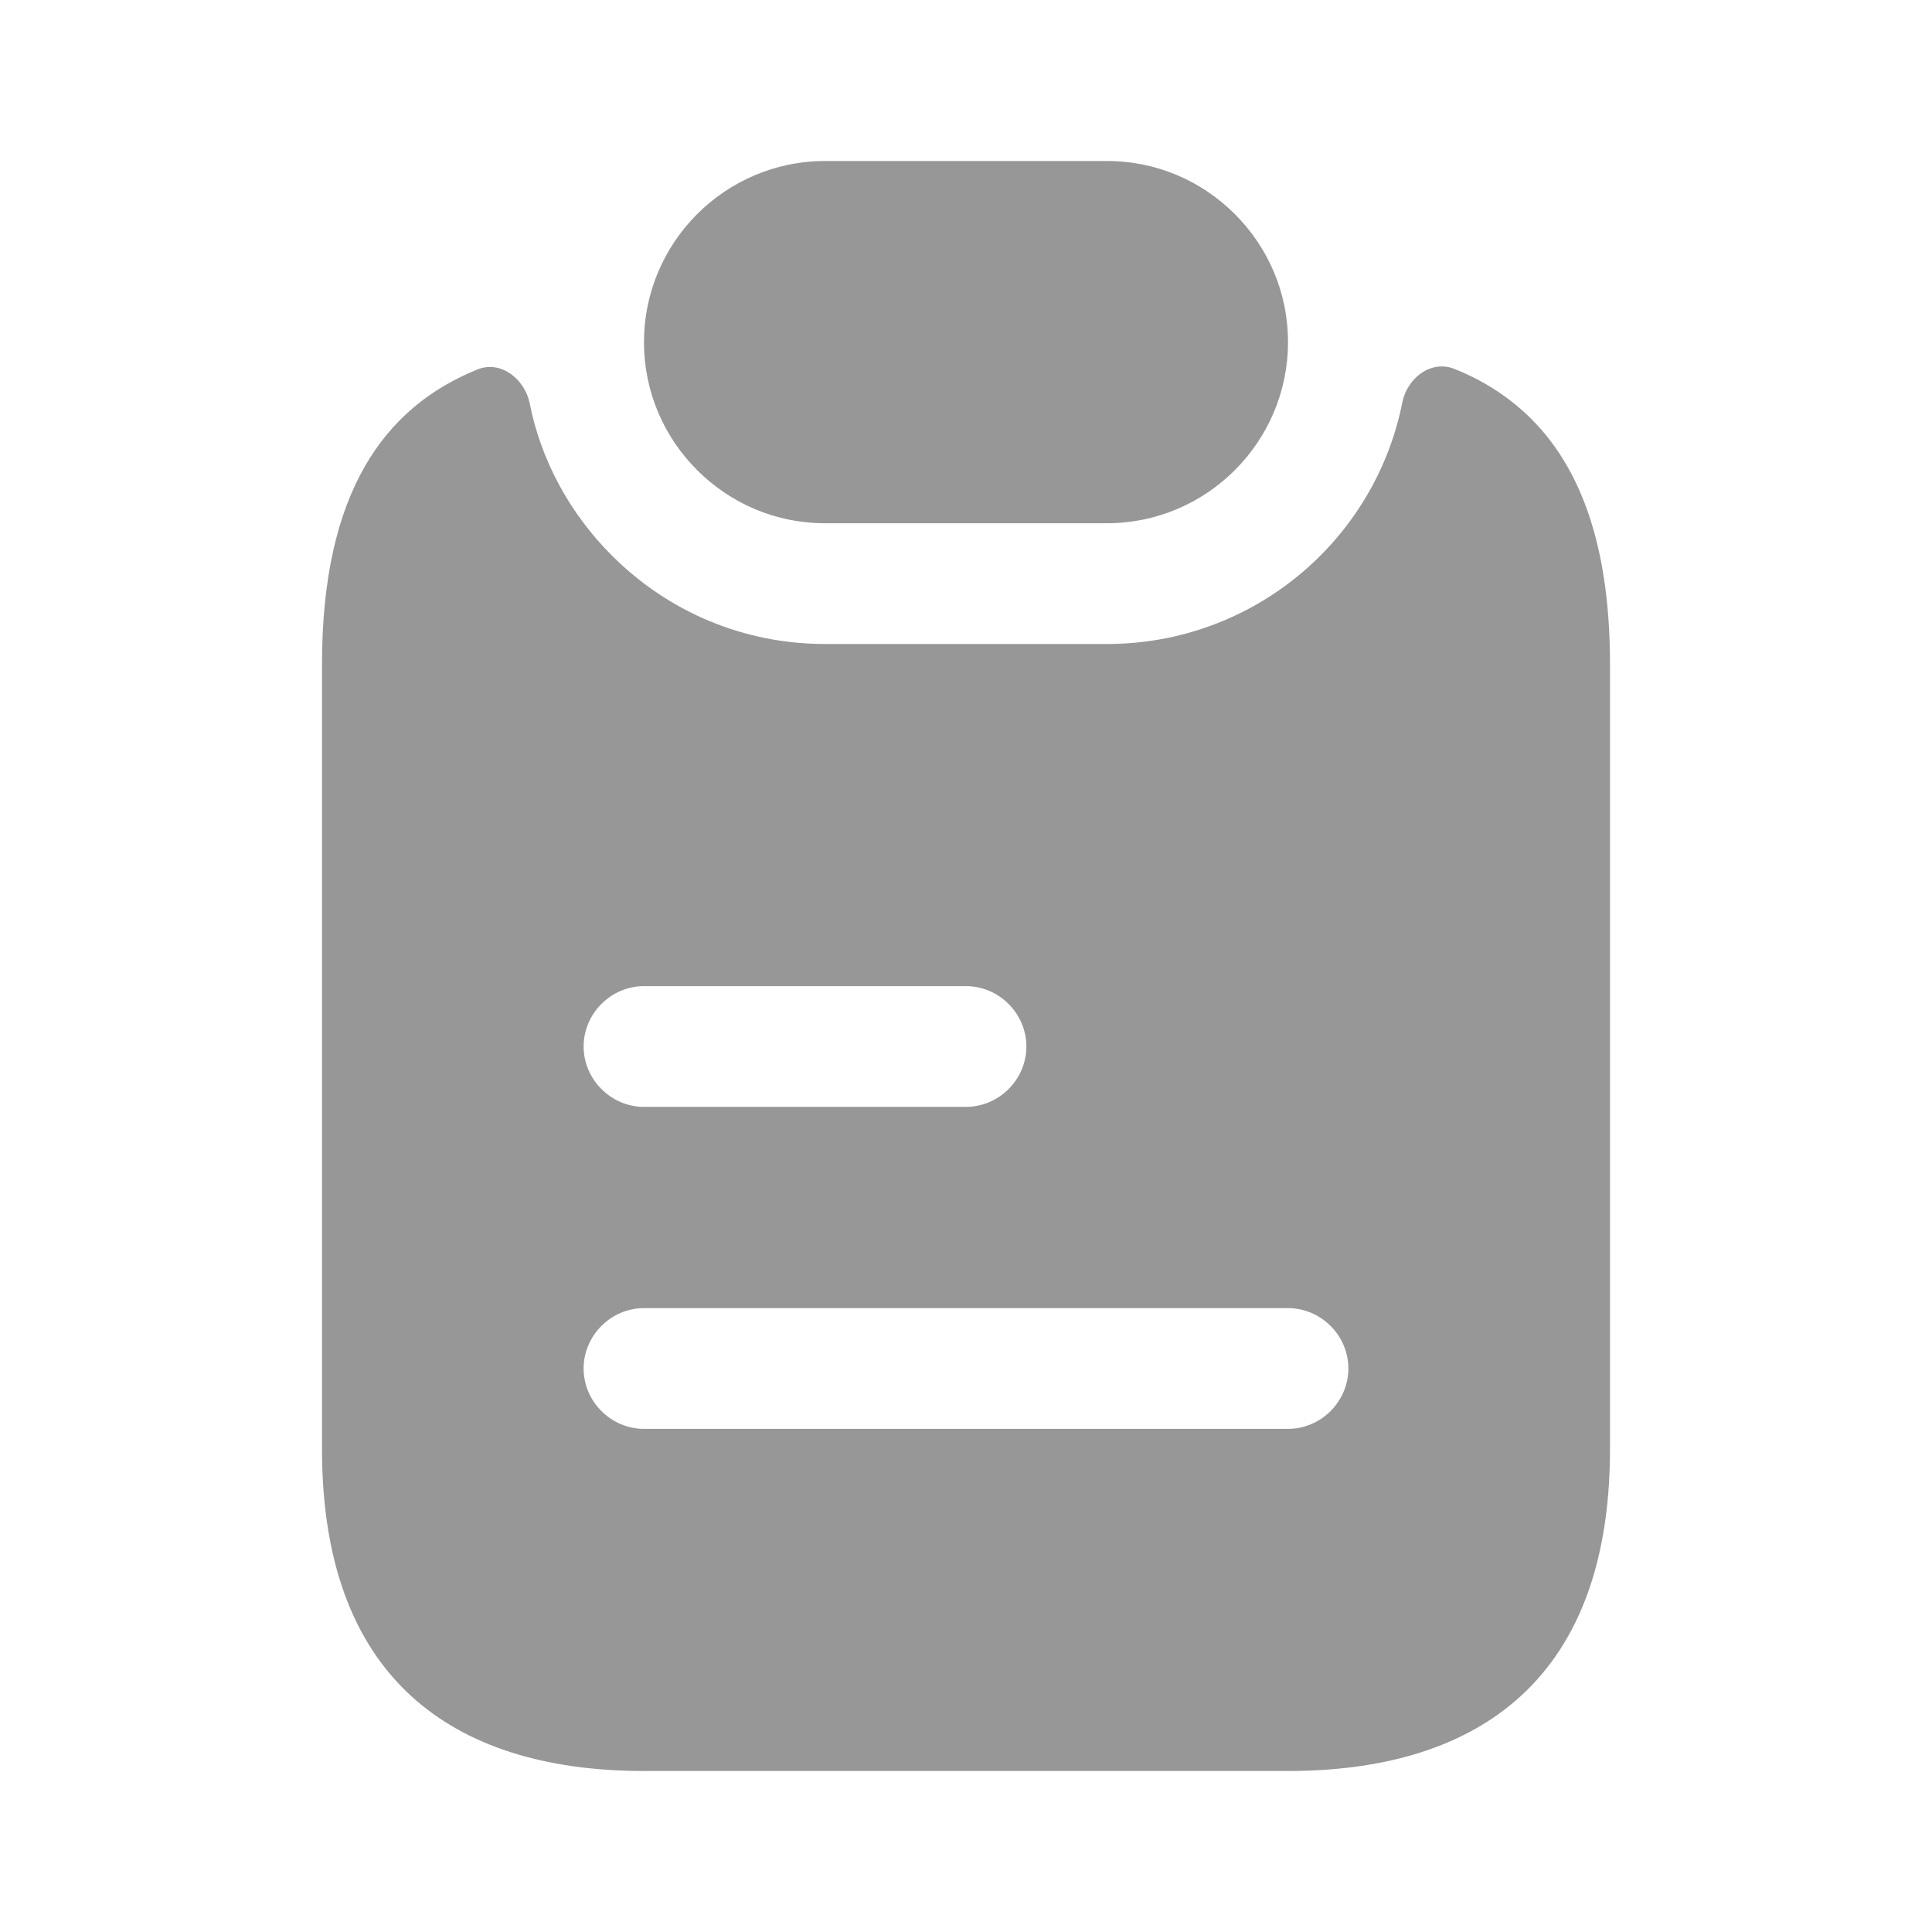
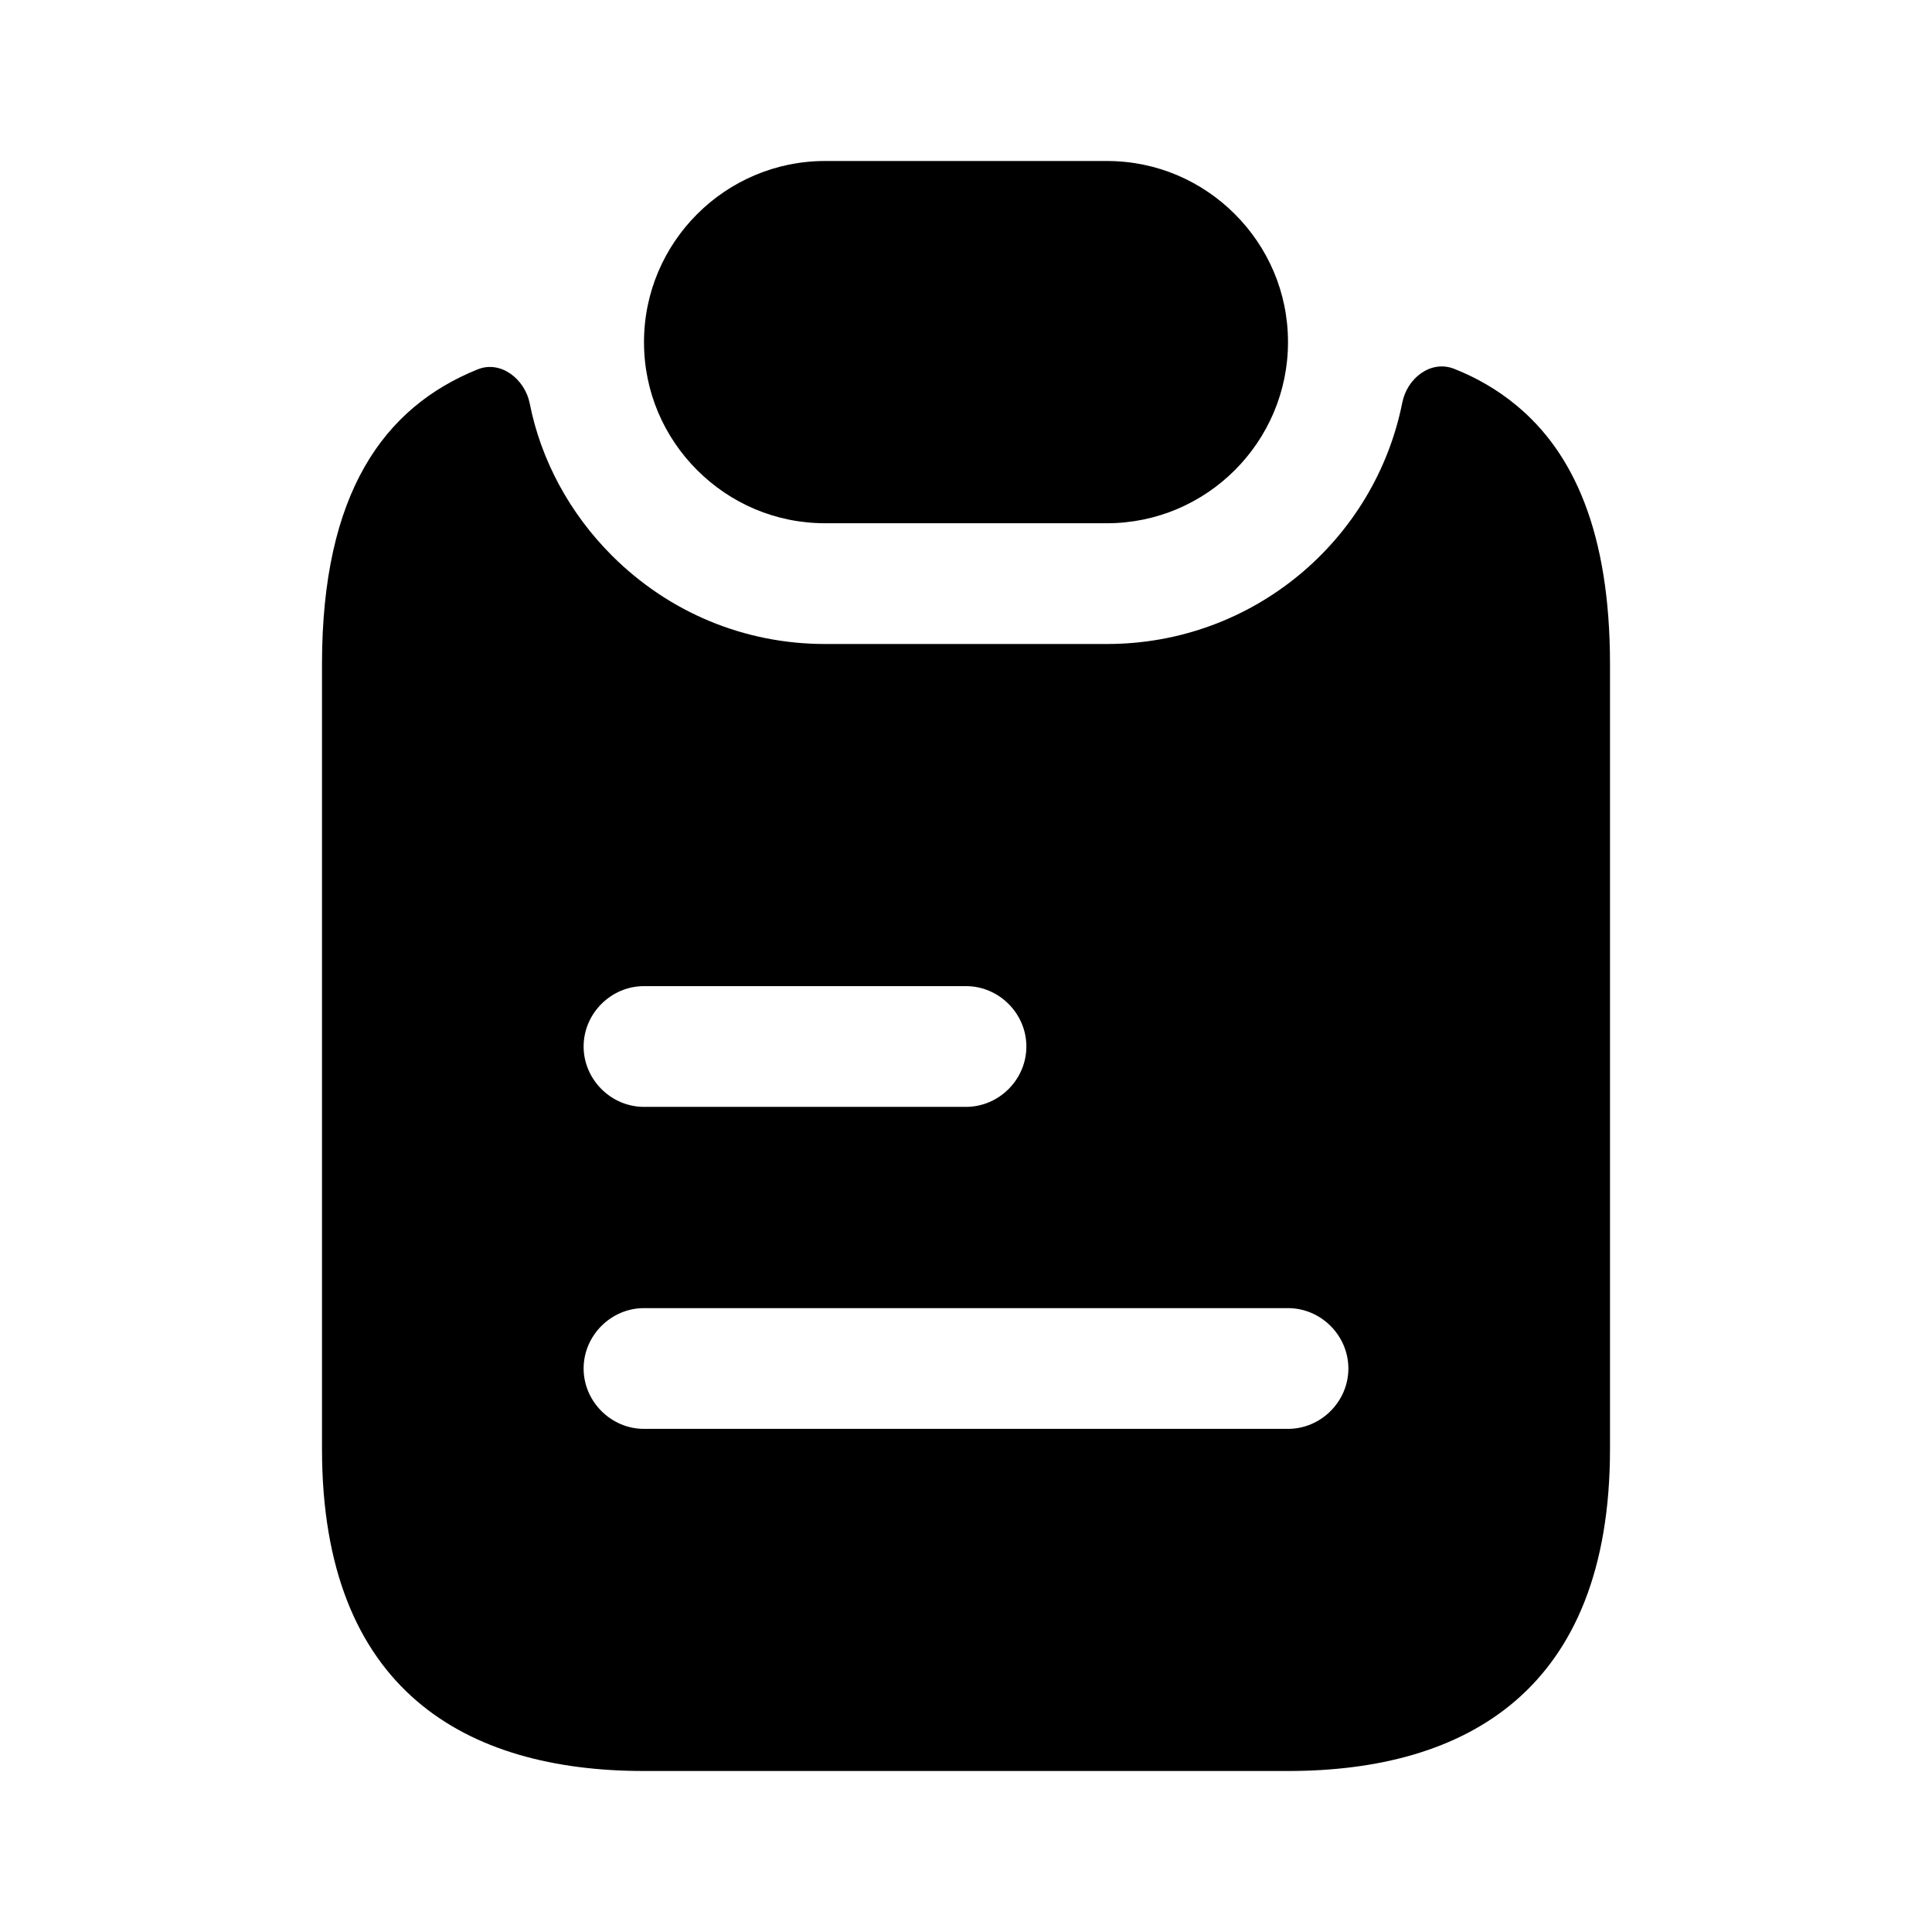
- <svg xmlns="http://www.w3.org/2000/svg" width="24" height="24" viewBox="0 0 24 24" fill="none">
-   <path d="M16 4.25C16 5.49 14.99 6.5 13.75 6.5H10.25C9.63 6.5 9.07 6.25 8.66 5.84C8.25 5.43 8 4.87 8 4.25C8 3.01 9.01 2 10.25 2H13.75C14.37 2 14.93 2.25 15.34 2.66C15.75 3.07 16 3.63 16 4.25Z" fill="#979797" />
-   <path d="M18.83 5.03C18.6 4.84 18.34 4.69 18.06 4.58C17.77 4.47 17.48 4.7 17.42 5C17.08 6.71 15.57 8 13.75 8H10.25C9.25 8 8.31 7.61 7.6 6.9C7.08 6.38 6.72 5.72 6.58 5.01C6.52 4.71 6.22 4.47 5.93 4.59C4.77 5.06 4 6.12 4 8.25V18C4 21 5.79 22 8 22H16C18.21 22 20 21 20 18V8.25C20 6.62 19.55 5.62 18.83 5.03ZM8 12.25H12C12.41 12.25 12.75 12.59 12.75 13C12.75 13.41 12.41 13.75 12 13.75H8C7.59 13.75 7.25 13.41 7.25 13C7.25 12.59 7.59 12.25 8 12.25ZM16 17.75H8C7.59 17.75 7.25 17.41 7.25 17C7.25 16.59 7.59 16.25 8 16.25H16C16.41 16.25 16.75 16.59 16.75 17C16.75 17.41 16.41 17.75 16 17.75Z" fill="#979797" />
+ <svg xmlns="http://www.w3.org/2000/svg" width="24" height="24" viewBox="0 0 24 24" fill="currentColor">
+   <path d="M16 4.25C16 5.49 14.99 6.5 13.75 6.5H10.25C9.63 6.5 9.07 6.25 8.66 5.84C8.25 5.43 8 4.87 8 4.25C8 3.01 9.01 2 10.25 2H13.75C14.37 2 14.93 2.25 15.34 2.66C15.75 3.07 16 3.63 16 4.25Z" fill="currentColor" />
+   <path d="M18.83 5.03C18.6 4.84 18.34 4.69 18.06 4.58C17.77 4.47 17.48 4.7 17.42 5C17.08 6.71 15.57 8 13.75 8H10.25C9.25 8 8.31 7.61 7.6 6.9C7.08 6.38 6.72 5.72 6.58 5.01C6.52 4.71 6.22 4.47 5.93 4.59C4.77 5.06 4 6.12 4 8.25V18C4 21 5.79 22 8 22H16C18.21 22 20 21 20 18V8.25C20 6.62 19.55 5.62 18.83 5.03ZM8 12.25H12C12.41 12.25 12.75 12.59 12.75 13C12.75 13.41 12.41 13.75 12 13.75H8C7.59 13.75 7.25 13.41 7.25 13C7.25 12.59 7.59 12.25 8 12.25ZM16 17.75H8C7.59 17.75 7.25 17.41 7.25 17C7.25 16.59 7.59 16.25 8 16.25H16C16.41 16.25 16.75 16.59 16.75 17C16.75 17.41 16.41 17.75 16 17.75Z" fill="currentColor" />
</svg>
